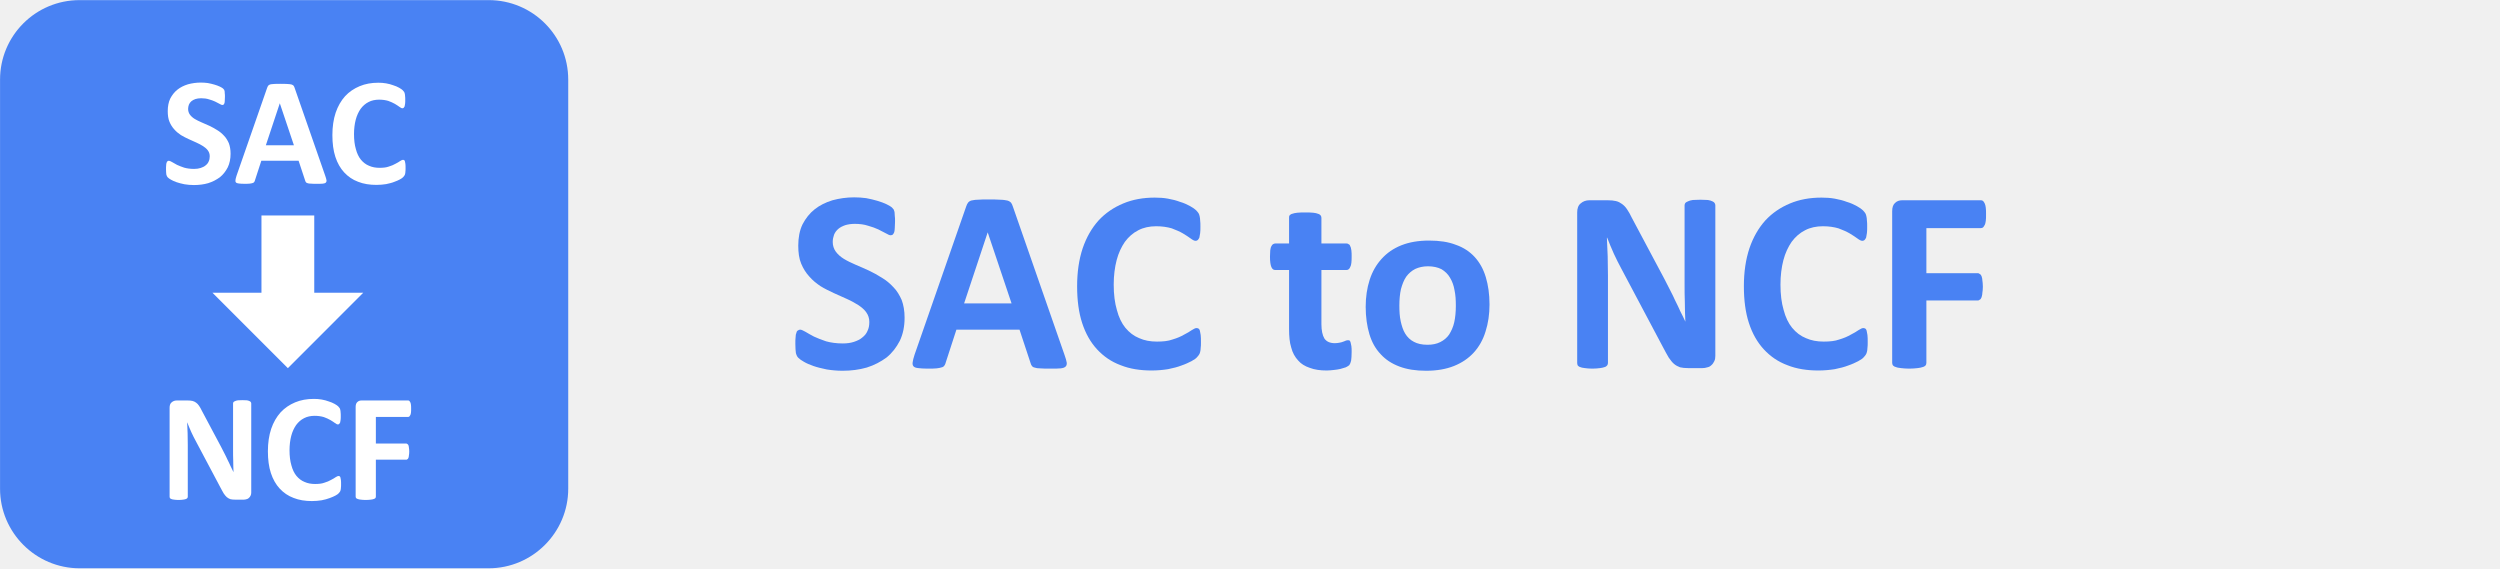
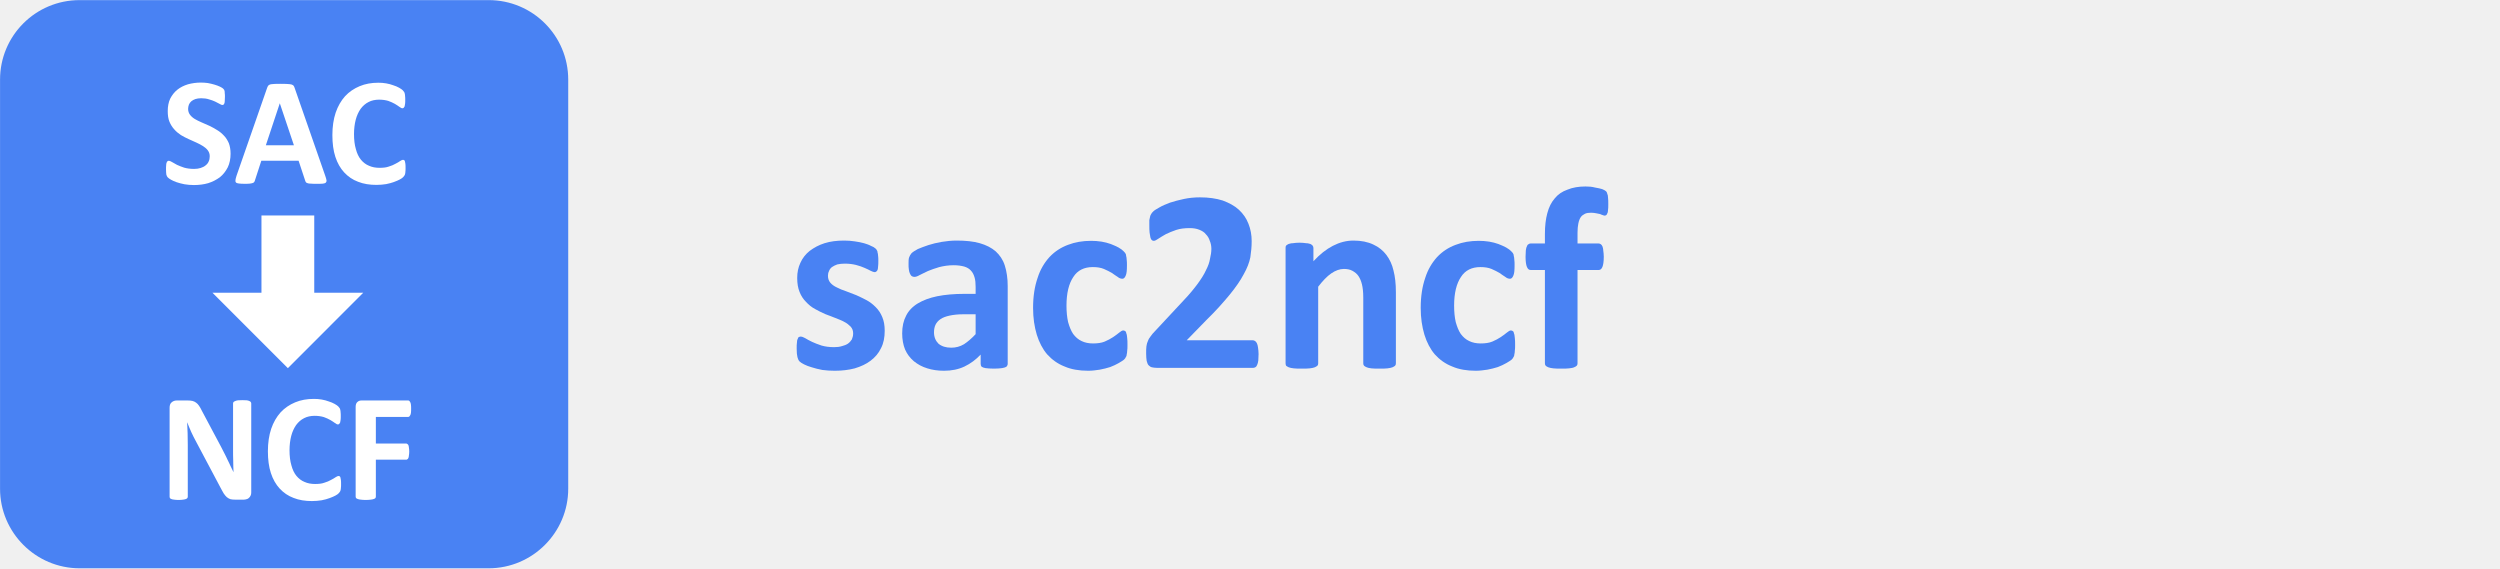
<svg xmlns="http://www.w3.org/2000/svg" width="100%" height="100%" viewBox="0 0 1100 250" version="1.1" xml:space="preserve" style="fill-rule:evenodd;clip-rule:evenodd;stroke-linejoin:round;stroke-miterlimit:2;">
-   <g transform="matrix(1,0,0,1,-532.803,-4523.37)">
-     <g transform="matrix(5.94133,0,0,1.88002,0,0)">
-       <g transform="matrix(0.97445,0,0,0.917935,65.0567,1495.9)">
+   <g transform="matrix(1,0,0,1,-2212.22,-4523.37)">
+     <g transform="matrix(6.59992,0,0,1.88002,0,0)">
+       <g transform="matrix(0.877211,0,0,0.917935,313.025,1495.9)">
        <g transform="matrix(0.169184,0,0,0.452248,0.518085,634.524)">
          <rect x="146.28" y="789.301" width="1123.03" height="320.323" style="fill:none;" />
        </g>
        <g transform="matrix(0.118094,0,0,0.396183,-421.7,-392.025)">
          <g transform="matrix(170.638,0,0,170.638,4291.39,3728.83)">
-             <path d="M0.443,-0.189C0.443,-0.156 0.437,-0.127 0.425,-0.102C0.412,-0.077 0.396,-0.056 0.375,-0.039C0.353,-0.023 0.329,-0.01 0.3,-0.001C0.272,0.007 0.242,0.011 0.209,0.011C0.188,0.011 0.167,0.009 0.149,0.006C0.13,0.002 0.113,-0.002 0.099,-0.007C0.085,-0.012 0.073,-0.017 0.063,-0.023C0.054,-0.028 0.047,-0.033 0.042,-0.038C0.038,-0.042 0.035,-0.048 0.033,-0.056C0.032,-0.064 0.031,-0.075 0.031,-0.09C0.031,-0.1 0.031,-0.109 0.032,-0.116C0.032,-0.123 0.033,-0.128 0.035,-0.132C0.036,-0.137 0.038,-0.14 0.041,-0.141C0.043,-0.143 0.046,-0.144 0.049,-0.144C0.054,-0.144 0.06,-0.141 0.069,-0.136C0.077,-0.131 0.088,-0.125 0.101,-0.118C0.114,-0.112 0.129,-0.106 0.147,-0.1C0.165,-0.095 0.186,-0.092 0.21,-0.092C0.226,-0.092 0.24,-0.094 0.252,-0.098C0.264,-0.102 0.275,-0.107 0.283,-0.114C0.292,-0.121 0.299,-0.129 0.303,-0.139C0.308,-0.149 0.31,-0.16 0.31,-0.173C0.31,-0.187 0.306,-0.199 0.298,-0.21C0.291,-0.22 0.28,-0.229 0.268,-0.237C0.255,-0.245 0.241,-0.253 0.225,-0.26C0.209,-0.267 0.193,-0.274 0.176,-0.282C0.159,-0.29 0.142,-0.298 0.126,-0.308C0.111,-0.318 0.096,-0.33 0.084,-0.344C0.071,-0.358 0.061,-0.374 0.053,-0.393C0.045,-0.412 0.042,-0.435 0.042,-0.461C0.042,-0.491 0.047,-0.518 0.058,-0.541C0.07,-0.564 0.085,-0.583 0.104,-0.598C0.123,-0.613 0.145,-0.624 0.171,-0.632C0.197,-0.639 0.224,-0.643 0.253,-0.643C0.268,-0.643 0.283,-0.642 0.298,-0.64C0.313,-0.637 0.327,-0.634 0.34,-0.63C0.353,-0.626 0.365,-0.622 0.375,-0.617C0.385,-0.612 0.392,-0.608 0.395,-0.605C0.398,-0.602 0.4,-0.599 0.402,-0.597C0.403,-0.594 0.404,-0.591 0.405,-0.588C0.405,-0.584 0.406,-0.579 0.406,-0.573C0.407,-0.568 0.407,-0.561 0.407,-0.552C0.407,-0.543 0.406,-0.535 0.406,-0.528C0.406,-0.522 0.405,-0.516 0.404,-0.512C0.402,-0.508 0.401,-0.505 0.399,-0.503C0.397,-0.501 0.394,-0.5 0.39,-0.5C0.387,-0.5 0.381,-0.502 0.373,-0.507C0.365,-0.511 0.356,-0.516 0.344,-0.522C0.333,-0.527 0.32,-0.532 0.305,-0.536C0.29,-0.541 0.273,-0.543 0.255,-0.543C0.241,-0.543 0.229,-0.541 0.219,-0.538C0.208,-0.534 0.2,-0.53 0.193,-0.524C0.186,-0.518 0.18,-0.51 0.177,-0.502C0.174,-0.493 0.172,-0.485 0.172,-0.475C0.172,-0.461 0.176,-0.449 0.183,-0.439C0.191,-0.428 0.201,-0.419 0.214,-0.411C0.227,-0.403 0.242,-0.396 0.258,-0.389C0.274,-0.382 0.291,-0.375 0.308,-0.367C0.325,-0.359 0.341,-0.35 0.357,-0.34C0.374,-0.33 0.388,-0.318 0.401,-0.304C0.414,-0.291 0.424,-0.274 0.432,-0.256C0.439,-0.237 0.443,-0.215 0.443,-0.189Z" style="fill:rgb(73,130,243);fill-rule:nonzero;" />
+             <path d="M0.368,-0.14C0.368,-0.115 0.364,-0.093 0.354,-0.074C0.345,-0.055 0.332,-0.04 0.315,-0.027C0.298,-0.014 0.278,-0.005 0.255,0.002C0.232,0.008 0.207,0.011 0.18,0.011C0.163,0.011 0.148,0.01 0.133,0.008C0.118,0.005 0.105,0.002 0.093,-0.002C0.082,-0.005 0.072,-0.009 0.064,-0.013C0.056,-0.017 0.05,-0.021 0.047,-0.024C0.043,-0.028 0.041,-0.033 0.039,-0.04C0.037,-0.048 0.036,-0.058 0.036,-0.073C0.036,-0.082 0.036,-0.09 0.037,-0.095C0.037,-0.101 0.038,-0.106 0.04,-0.109C0.041,-0.113 0.042,-0.115 0.044,-0.116C0.046,-0.117 0.049,-0.118 0.052,-0.118C0.055,-0.118 0.061,-0.116 0.068,-0.112C0.075,-0.108 0.083,-0.103 0.094,-0.098C0.104,-0.093 0.116,-0.089 0.13,-0.084C0.144,-0.08 0.16,-0.078 0.177,-0.078C0.188,-0.078 0.198,-0.079 0.207,-0.082C0.215,-0.084 0.223,-0.087 0.229,-0.091C0.236,-0.096 0.24,-0.101 0.244,-0.107C0.247,-0.114 0.249,-0.121 0.249,-0.13C0.249,-0.14 0.246,-0.148 0.24,-0.155C0.233,-0.162 0.226,-0.168 0.216,-0.173C0.206,-0.179 0.194,-0.183 0.182,-0.188C0.169,-0.193 0.156,-0.198 0.143,-0.203C0.13,-0.209 0.117,-0.215 0.105,-0.222C0.092,-0.229 0.081,-0.238 0.071,-0.249C0.061,-0.259 0.053,-0.271 0.047,-0.286C0.041,-0.301 0.038,-0.318 0.038,-0.339C0.038,-0.36 0.042,-0.379 0.05,-0.396C0.058,-0.414 0.07,-0.429 0.085,-0.441C0.101,-0.453 0.119,-0.463 0.141,-0.47C0.163,-0.477 0.188,-0.48 0.215,-0.48C0.229,-0.48 0.242,-0.479 0.255,-0.477C0.268,-0.475 0.28,-0.473 0.29,-0.47C0.3,-0.467 0.309,-0.464 0.316,-0.46C0.324,-0.457 0.329,-0.454 0.332,-0.451C0.335,-0.449 0.337,-0.447 0.338,-0.444C0.34,-0.442 0.341,-0.439 0.341,-0.435C0.342,-0.432 0.343,-0.428 0.343,-0.423C0.344,-0.418 0.344,-0.411 0.344,-0.404C0.344,-0.395 0.344,-0.388 0.343,-0.382C0.343,-0.377 0.342,-0.372 0.341,-0.369C0.339,-0.366 0.338,-0.364 0.336,-0.363C0.334,-0.361 0.332,-0.361 0.329,-0.361C0.326,-0.361 0.322,-0.363 0.315,-0.366C0.309,-0.369 0.302,-0.373 0.292,-0.377C0.283,-0.381 0.272,-0.385 0.26,-0.388C0.248,-0.391 0.234,-0.393 0.218,-0.393C0.207,-0.393 0.198,-0.392 0.189,-0.39C0.181,-0.387 0.175,-0.384 0.169,-0.38C0.164,-0.376 0.16,-0.371 0.158,-0.365C0.155,-0.359 0.154,-0.353 0.154,-0.347C0.154,-0.337 0.157,-0.328 0.163,-0.321C0.169,-0.314 0.177,-0.308 0.188,-0.303C0.198,-0.298 0.209,-0.293 0.222,-0.289C0.235,-0.284 0.248,-0.279 0.261,-0.274C0.274,-0.268 0.287,-0.262 0.3,-0.255C0.313,-0.248 0.324,-0.239 0.334,-0.229C0.345,-0.218 0.353,-0.206 0.359,-0.191C0.365,-0.177 0.368,-0.16 0.368,-0.14Z" style="fill:rgb(73,130,243);fill-rule:nonzero;" />
          </g>
-           <g transform="matrix(170.638,0,0,170.638,4369.96,3728.83)">
-             <path d="M0.586,-0.048C0.59,-0.036 0.593,-0.027 0.594,-0.02C0.595,-0.013 0.593,-0.008 0.59,-0.005C0.586,-0.001 0.58,0.001 0.571,0.002C0.562,0.003 0.549,0.003 0.533,0.003C0.517,0.003 0.504,0.003 0.494,0.002C0.485,0.002 0.478,0.001 0.473,-0.001C0.468,-0.002 0.465,-0.004 0.463,-0.007C0.461,-0.009 0.459,-0.013 0.458,-0.017L0.416,-0.144L0.178,-0.144L0.138,-0.021C0.137,-0.016 0.135,-0.012 0.133,-0.009C0.131,-0.006 0.128,-0.003 0.123,-0.002C0.118,0 0.111,0.001 0.103,0.002C0.094,0.003 0.083,0.003 0.069,0.003C0.054,0.003 0.042,0.002 0.034,0.001C0.025,0 0.019,-0.002 0.016,-0.006C0.013,-0.009 0.012,-0.015 0.013,-0.021C0.014,-0.028 0.016,-0.037 0.02,-0.049L0.215,-0.609C0.217,-0.615 0.219,-0.619 0.222,-0.623C0.224,-0.626 0.228,-0.629 0.234,-0.631C0.24,-0.632 0.248,-0.634 0.258,-0.634C0.268,-0.635 0.281,-0.635 0.298,-0.635C0.317,-0.635 0.332,-0.635 0.344,-0.634C0.355,-0.634 0.364,-0.632 0.37,-0.631C0.377,-0.629 0.381,-0.626 0.384,-0.623C0.387,-0.619 0.389,-0.614 0.391,-0.608L0.586,-0.048ZM0.296,-0.511L0.296,-0.511L0.207,-0.243L0.386,-0.243L0.296,-0.511Z" style="fill:rgb(73,130,243);fill-rule:nonzero;" />
+           <g transform="matrix(170.638,0,0,170.638,4359.46,3728.83)">
+             <path d="M0.433,-0.015C0.433,-0.011 0.431,-0.007 0.428,-0.004C0.424,-0.002 0.419,0 0.412,0.001C0.405,0.002 0.395,0.003 0.381,0.003C0.367,0.003 0.356,0.002 0.349,0.001C0.343,0 0.338,-0.002 0.335,-0.004C0.332,-0.007 0.331,-0.011 0.331,-0.015L0.331,-0.05C0.313,-0.031 0.293,-0.016 0.27,-0.005C0.247,0.006 0.221,0.011 0.193,0.011C0.17,0.011 0.149,0.008 0.13,0.002C0.11,-0.004 0.094,-0.013 0.079,-0.025C0.065,-0.037 0.054,-0.051 0.046,-0.069C0.039,-0.086 0.035,-0.107 0.035,-0.13C0.035,-0.156 0.04,-0.178 0.05,-0.197C0.059,-0.215 0.074,-0.231 0.094,-0.243C0.114,-0.255 0.138,-0.264 0.167,-0.27C0.197,-0.276 0.231,-0.279 0.27,-0.279L0.312,-0.279L0.312,-0.305C0.312,-0.319 0.311,-0.331 0.308,-0.341C0.305,-0.351 0.301,-0.36 0.294,-0.367C0.288,-0.374 0.279,-0.379 0.269,-0.382C0.258,-0.385 0.245,-0.387 0.229,-0.387C0.209,-0.387 0.191,-0.384 0.175,-0.38C0.158,-0.375 0.144,-0.37 0.132,-0.365C0.119,-0.359 0.109,-0.354 0.101,-0.35C0.093,-0.345 0.086,-0.343 0.081,-0.343C0.077,-0.343 0.074,-0.344 0.071,-0.346C0.068,-0.348 0.066,-0.352 0.064,-0.356C0.062,-0.36 0.061,-0.365 0.06,-0.372C0.059,-0.378 0.059,-0.385 0.059,-0.392C0.059,-0.402 0.059,-0.41 0.061,-0.416C0.063,-0.422 0.066,-0.427 0.07,-0.432C0.075,-0.437 0.083,-0.442 0.094,-0.448C0.106,-0.453 0.119,-0.458 0.134,-0.463C0.15,-0.468 0.166,-0.472 0.184,-0.475C0.202,-0.478 0.221,-0.48 0.24,-0.48C0.274,-0.48 0.304,-0.477 0.328,-0.47C0.352,-0.463 0.372,-0.453 0.388,-0.439C0.403,-0.425 0.415,-0.408 0.422,-0.386C0.429,-0.364 0.433,-0.338 0.433,-0.308L0.433,-0.015ZM0.312,-0.202L0.265,-0.202C0.245,-0.202 0.228,-0.2 0.214,-0.197C0.2,-0.194 0.189,-0.19 0.18,-0.184C0.171,-0.178 0.165,-0.171 0.161,-0.163C0.157,-0.155 0.155,-0.145 0.155,-0.134C0.155,-0.116 0.161,-0.102 0.172,-0.091C0.184,-0.081 0.2,-0.076 0.22,-0.076C0.237,-0.076 0.253,-0.08 0.268,-0.089C0.282,-0.098 0.297,-0.111 0.312,-0.127L0.312,-0.202Z" style="fill:rgb(73,130,243);fill-rule:nonzero;" />
          </g>
-           <g transform="matrix(170.638,0,0,170.638,4471.36,3728.83)">
-             <path d="M0.506,-0.096C0.506,-0.088 0.506,-0.081 0.505,-0.075C0.505,-0.069 0.504,-0.064 0.503,-0.06C0.502,-0.056 0.501,-0.053 0.499,-0.05C0.497,-0.047 0.495,-0.044 0.491,-0.04C0.488,-0.036 0.481,-0.031 0.47,-0.025C0.46,-0.02 0.448,-0.014 0.433,-0.009C0.418,-0.003 0.401,0.001 0.382,0.005C0.363,0.008 0.342,0.01 0.32,0.01C0.277,0.01 0.238,0.004 0.203,-0.01C0.168,-0.023 0.139,-0.043 0.114,-0.07C0.09,-0.096 0.071,-0.129 0.058,-0.169C0.045,-0.209 0.039,-0.255 0.039,-0.308C0.039,-0.361 0.046,-0.409 0.06,-0.451C0.074,-0.492 0.094,-0.527 0.12,-0.556C0.146,-0.584 0.177,-0.605 0.213,-0.62C0.249,-0.635 0.288,-0.642 0.332,-0.642C0.349,-0.642 0.366,-0.641 0.382,-0.638C0.399,-0.635 0.414,-0.631 0.427,-0.626C0.441,-0.622 0.454,-0.616 0.465,-0.61C0.476,-0.604 0.484,-0.598 0.488,-0.594C0.492,-0.59 0.495,-0.586 0.497,-0.583C0.499,-0.58 0.5,-0.576 0.501,-0.572C0.502,-0.567 0.503,-0.562 0.503,-0.556C0.504,-0.549 0.504,-0.542 0.504,-0.533C0.504,-0.523 0.504,-0.515 0.503,-0.508C0.502,-0.501 0.501,-0.495 0.5,-0.491C0.498,-0.487 0.496,-0.484 0.494,-0.482C0.491,-0.48 0.489,-0.479 0.486,-0.479C0.481,-0.479 0.475,-0.482 0.467,-0.488C0.46,-0.493 0.45,-0.5 0.438,-0.507C0.426,-0.514 0.412,-0.52 0.396,-0.526C0.379,-0.531 0.36,-0.534 0.337,-0.534C0.312,-0.534 0.289,-0.529 0.27,-0.519C0.25,-0.509 0.233,-0.494 0.219,-0.475C0.206,-0.456 0.195,-0.433 0.188,-0.406C0.181,-0.379 0.177,-0.348 0.177,-0.314C0.177,-0.277 0.181,-0.245 0.189,-0.218C0.196,-0.191 0.207,-0.168 0.221,-0.151C0.236,-0.133 0.253,-0.12 0.273,-0.112C0.293,-0.103 0.315,-0.099 0.34,-0.099C0.363,-0.099 0.383,-0.101 0.399,-0.107C0.416,-0.112 0.43,-0.118 0.442,-0.125C0.454,-0.131 0.464,-0.137 0.471,-0.142C0.479,-0.147 0.485,-0.15 0.489,-0.15C0.493,-0.15 0.495,-0.149 0.497,-0.148C0.499,-0.147 0.501,-0.144 0.502,-0.14C0.503,-0.136 0.504,-0.131 0.505,-0.124C0.506,-0.117 0.506,-0.107 0.506,-0.096Z" style="fill:rgb(73,130,243);fill-rule:nonzero;" />
+           <g transform="matrix(170.638,0,0,170.638,4443.7,3728.83)">
+             <path d="M0.391,-0.086C0.391,-0.077 0.391,-0.07 0.39,-0.065C0.39,-0.059 0.389,-0.054 0.388,-0.05C0.388,-0.046 0.387,-0.043 0.385,-0.041C0.384,-0.038 0.382,-0.035 0.378,-0.031C0.374,-0.028 0.367,-0.023 0.358,-0.018C0.348,-0.012 0.338,-0.008 0.326,-0.003C0.314,0.001 0.301,0.004 0.286,0.007C0.272,0.009 0.258,0.011 0.243,0.011C0.209,0.011 0.179,0.006 0.154,-0.005C0.128,-0.015 0.106,-0.031 0.088,-0.051C0.071,-0.071 0.058,-0.096 0.049,-0.125C0.04,-0.155 0.035,-0.188 0.035,-0.226C0.035,-0.27 0.041,-0.307 0.052,-0.339C0.062,-0.371 0.078,-0.397 0.097,-0.418C0.117,-0.439 0.14,-0.454 0.167,-0.464C0.193,-0.474 0.222,-0.479 0.254,-0.479C0.267,-0.479 0.28,-0.478 0.293,-0.476C0.305,-0.474 0.317,-0.471 0.328,-0.467C0.339,-0.463 0.349,-0.458 0.357,-0.454C0.366,-0.449 0.372,-0.444 0.375,-0.441C0.379,-0.437 0.382,-0.434 0.383,-0.432C0.385,-0.429 0.386,-0.426 0.386,-0.422C0.387,-0.418 0.388,-0.414 0.388,-0.408C0.389,-0.402 0.389,-0.395 0.389,-0.387C0.389,-0.368 0.388,-0.355 0.384,-0.347C0.381,-0.34 0.377,-0.336 0.372,-0.336C0.366,-0.336 0.36,-0.338 0.354,-0.343C0.348,-0.347 0.34,-0.352 0.332,-0.358C0.324,-0.363 0.313,-0.368 0.302,-0.373C0.29,-0.378 0.276,-0.38 0.26,-0.38C0.228,-0.38 0.203,-0.368 0.187,-0.343C0.17,-0.318 0.161,-0.282 0.161,-0.235C0.161,-0.211 0.163,-0.191 0.167,-0.173C0.172,-0.155 0.178,-0.14 0.186,-0.128C0.195,-0.116 0.205,-0.107 0.218,-0.101C0.23,-0.095 0.245,-0.092 0.261,-0.092C0.278,-0.092 0.293,-0.094 0.305,-0.099C0.317,-0.104 0.328,-0.11 0.337,-0.116C0.346,-0.122 0.354,-0.128 0.36,-0.133C0.366,-0.138 0.371,-0.141 0.375,-0.141C0.378,-0.141 0.381,-0.14 0.383,-0.138C0.385,-0.137 0.386,-0.134 0.387,-0.129C0.389,-0.125 0.389,-0.119 0.39,-0.112C0.391,-0.105 0.391,-0.097 0.391,-0.086Z" style="fill:rgb(73,130,243);fill-rule:nonzero;" />
          </g>
-           <g transform="matrix(170.638,0,0,170.638,4600.25,3728.83)">
-             <path d="M0.319,-0.06C0.319,-0.045 0.318,-0.034 0.317,-0.027C0.315,-0.019 0.313,-0.014 0.31,-0.01C0.307,-0.007 0.302,-0.005 0.297,-0.002C0.291,0 0.284,0.002 0.277,0.004C0.269,0.006 0.261,0.007 0.252,0.008C0.243,0.009 0.234,0.01 0.225,0.01C0.2,0.01 0.179,0.007 0.161,0C0.143,-0.006 0.128,-0.015 0.117,-0.028C0.105,-0.041 0.096,-0.057 0.091,-0.077C0.085,-0.096 0.083,-0.119 0.083,-0.146L0.083,-0.369L0.03,-0.369C0.024,-0.369 0.019,-0.373 0.016,-0.381C0.013,-0.388 0.011,-0.401 0.011,-0.419C0.011,-0.428 0.012,-0.436 0.012,-0.443C0.013,-0.449 0.014,-0.455 0.016,-0.458C0.018,-0.462 0.02,-0.465 0.022,-0.466C0.025,-0.468 0.028,-0.469 0.031,-0.469L0.083,-0.469L0.083,-0.566C0.083,-0.569 0.083,-0.572 0.085,-0.575C0.087,-0.577 0.09,-0.58 0.095,-0.581C0.1,-0.583 0.106,-0.584 0.114,-0.585C0.122,-0.586 0.132,-0.586 0.144,-0.586C0.156,-0.586 0.166,-0.586 0.174,-0.585C0.182,-0.584 0.188,-0.583 0.192,-0.581C0.197,-0.58 0.2,-0.577 0.202,-0.575C0.204,-0.572 0.205,-0.569 0.205,-0.566L0.205,-0.469L0.3,-0.469C0.303,-0.469 0.306,-0.468 0.308,-0.466C0.311,-0.465 0.313,-0.462 0.314,-0.458C0.316,-0.455 0.317,-0.449 0.318,-0.443C0.319,-0.436 0.319,-0.428 0.319,-0.419C0.319,-0.401 0.318,-0.388 0.314,-0.381C0.311,-0.373 0.306,-0.369 0.3,-0.369L0.205,-0.369L0.205,-0.165C0.205,-0.141 0.209,-0.123 0.216,-0.111C0.224,-0.099 0.237,-0.093 0.256,-0.093C0.263,-0.093 0.269,-0.094 0.274,-0.095C0.279,-0.096 0.284,-0.097 0.288,-0.099C0.292,-0.1 0.295,-0.102 0.298,-0.103C0.301,-0.104 0.303,-0.104 0.306,-0.104C0.308,-0.104 0.309,-0.104 0.311,-0.103C0.313,-0.102 0.314,-0.099 0.315,-0.096C0.316,-0.093 0.317,-0.088 0.318,-0.082C0.319,-0.076 0.319,-0.069 0.319,-0.06Z" style="fill:rgb(73,130,243);fill-rule:nonzero;" />
+           <g transform="matrix(170.638,0,0,170.638,4515.1,3728.83)">
+             <path d="M0.467,-0.052C0.467,-0.043 0.466,-0.035 0.466,-0.028C0.465,-0.021 0.464,-0.016 0.462,-0.012C0.46,-0.007 0.458,-0.004 0.456,-0.003C0.453,-0.001 0.45,-0 0.447,-0L0.083,-0C0.076,-0 0.07,-0.001 0.065,-0.002C0.06,-0.003 0.056,-0.006 0.052,-0.01C0.049,-0.013 0.047,-0.019 0.045,-0.026C0.044,-0.033 0.043,-0.042 0.043,-0.054C0.043,-0.064 0.043,-0.074 0.044,-0.081C0.045,-0.089 0.047,-0.096 0.05,-0.102C0.052,-0.108 0.056,-0.114 0.06,-0.119C0.064,-0.125 0.069,-0.131 0.076,-0.138L0.185,-0.255C0.207,-0.278 0.224,-0.299 0.238,-0.318C0.251,-0.336 0.262,-0.353 0.269,-0.369C0.277,-0.384 0.282,-0.399 0.284,-0.412C0.287,-0.425 0.289,-0.437 0.289,-0.449C0.289,-0.459 0.287,-0.47 0.283,-0.479C0.28,-0.489 0.275,-0.497 0.268,-0.504C0.262,-0.512 0.253,-0.517 0.243,-0.521C0.233,-0.525 0.221,-0.527 0.208,-0.527C0.188,-0.527 0.171,-0.525 0.156,-0.52C0.142,-0.515 0.129,-0.51 0.117,-0.504C0.106,-0.498 0.097,-0.492 0.089,-0.487C0.082,-0.482 0.076,-0.479 0.072,-0.479C0.069,-0.479 0.066,-0.48 0.064,-0.482C0.062,-0.484 0.06,-0.488 0.059,-0.492C0.058,-0.497 0.057,-0.503 0.056,-0.51C0.055,-0.518 0.055,-0.528 0.055,-0.539C0.055,-0.546 0.055,-0.552 0.055,-0.557C0.056,-0.562 0.057,-0.567 0.058,-0.571C0.059,-0.574 0.06,-0.578 0.062,-0.58C0.063,-0.583 0.066,-0.586 0.07,-0.59C0.074,-0.594 0.082,-0.599 0.093,-0.605C0.103,-0.611 0.117,-0.617 0.133,-0.623C0.149,-0.628 0.166,-0.633 0.186,-0.637C0.205,-0.641 0.225,-0.643 0.246,-0.643C0.278,-0.643 0.307,-0.639 0.332,-0.631C0.356,-0.622 0.377,-0.611 0.393,-0.596C0.409,-0.581 0.421,-0.564 0.429,-0.543C0.437,-0.523 0.441,-0.501 0.441,-0.478C0.441,-0.457 0.439,-0.437 0.436,-0.417C0.432,-0.397 0.424,-0.376 0.411,-0.353C0.399,-0.33 0.381,-0.304 0.359,-0.277C0.336,-0.249 0.307,-0.216 0.27,-0.18L0.196,-0.104L0.445,-0.104C0.448,-0.104 0.451,-0.103 0.454,-0.101C0.457,-0.099 0.459,-0.096 0.461,-0.092C0.463,-0.088 0.464,-0.083 0.465,-0.076C0.466,-0.069 0.467,-0.061 0.467,-0.052Z" style="fill:rgb(73,130,243);fill-rule:nonzero;" />
          </g>
-           <g transform="matrix(170.638,0,0,170.638,4657.75,3728.83)">
-             <path d="M0.502,-0.239C0.502,-0.202 0.497,-0.168 0.487,-0.137C0.478,-0.107 0.463,-0.08 0.443,-0.058C0.423,-0.036 0.398,-0.019 0.368,-0.007C0.338,0.005 0.303,0.011 0.263,0.011C0.224,0.011 0.191,0.006 0.162,-0.005C0.133,-0.016 0.11,-0.031 0.091,-0.052C0.072,-0.072 0.058,-0.097 0.049,-0.127C0.04,-0.157 0.035,-0.192 0.035,-0.23C0.035,-0.267 0.04,-0.301 0.05,-0.332C0.06,-0.363 0.075,-0.389 0.095,-0.411C0.115,-0.433 0.139,-0.45 0.169,-0.462C0.199,-0.474 0.234,-0.48 0.274,-0.48C0.313,-0.48 0.347,-0.475 0.375,-0.464C0.404,-0.454 0.428,-0.438 0.447,-0.417C0.465,-0.397 0.479,-0.372 0.488,-0.342C0.497,-0.312 0.502,-0.278 0.502,-0.239ZM0.375,-0.234C0.375,-0.255 0.374,-0.275 0.37,-0.293C0.367,-0.311 0.361,-0.327 0.353,-0.34C0.345,-0.354 0.334,-0.364 0.321,-0.372C0.307,-0.379 0.29,-0.383 0.27,-0.383C0.251,-0.383 0.235,-0.379 0.222,-0.373C0.208,-0.366 0.197,-0.356 0.188,-0.344C0.179,-0.331 0.173,-0.315 0.168,-0.297C0.164,-0.279 0.162,-0.258 0.162,-0.235C0.162,-0.214 0.163,-0.194 0.167,-0.176C0.171,-0.158 0.176,-0.142 0.184,-0.129C0.192,-0.116 0.203,-0.105 0.217,-0.098C0.23,-0.091 0.247,-0.087 0.268,-0.087C0.286,-0.087 0.302,-0.09 0.316,-0.097C0.33,-0.104 0.341,-0.113 0.35,-0.126C0.358,-0.139 0.365,-0.154 0.369,-0.172C0.373,-0.19 0.375,-0.211 0.375,-0.234Z" style="fill:rgb(73,130,243);fill-rule:nonzero;" />
+           <g transform="matrix(170.638,0,0,170.638,4601.59,3728.83)">
+             <path d="M0.478,-0.017C0.478,-0.013 0.477,-0.01 0.475,-0.008C0.473,-0.006 0.469,-0.004 0.465,-0.002C0.46,-0 0.454,0.001 0.446,0.002C0.438,0.003 0.428,0.003 0.417,0.003C0.404,0.003 0.394,0.003 0.386,0.002C0.378,0.001 0.372,-0 0.368,-0.002C0.363,-0.004 0.36,-0.006 0.358,-0.008C0.356,-0.01 0.355,-0.013 0.355,-0.017L0.355,-0.265C0.355,-0.286 0.353,-0.303 0.35,-0.315C0.347,-0.327 0.343,-0.337 0.337,-0.346C0.331,-0.355 0.323,-0.361 0.314,-0.366C0.305,-0.371 0.294,-0.373 0.282,-0.373C0.266,-0.373 0.25,-0.367 0.234,-0.356C0.218,-0.345 0.202,-0.328 0.185,-0.306L0.185,-0.017C0.185,-0.013 0.184,-0.01 0.182,-0.008C0.18,-0.006 0.176,-0.004 0.172,-0.002C0.167,-0 0.161,0.001 0.153,0.002C0.145,0.003 0.135,0.003 0.123,0.003C0.111,0.003 0.101,0.003 0.093,0.002C0.085,0.001 0.079,-0 0.074,-0.002C0.07,-0.004 0.066,-0.006 0.064,-0.008C0.063,-0.01 0.062,-0.013 0.062,-0.017L0.062,-0.452C0.062,-0.455 0.062,-0.458 0.064,-0.461C0.066,-0.463 0.069,-0.465 0.073,-0.467C0.077,-0.468 0.082,-0.47 0.089,-0.47C0.096,-0.471 0.104,-0.472 0.114,-0.472C0.125,-0.472 0.133,-0.471 0.14,-0.47C0.147,-0.47 0.152,-0.468 0.156,-0.467C0.16,-0.465 0.162,-0.463 0.164,-0.461C0.166,-0.458 0.167,-0.455 0.167,-0.452L0.167,-0.402C0.191,-0.428 0.215,-0.447 0.24,-0.46C0.265,-0.473 0.291,-0.48 0.318,-0.48C0.347,-0.48 0.372,-0.475 0.393,-0.465C0.413,-0.456 0.43,-0.442 0.442,-0.426C0.455,-0.409 0.464,-0.389 0.469,-0.367C0.475,-0.344 0.478,-0.317 0.478,-0.286L0.478,-0.017Z" style="fill:rgb(73,130,243);fill-rule:nonzero;" />
          </g>
-           <g transform="matrix(170.638,0,0,170.638,4788.06,3728.83)">
-             <path d="M0.59,-0.045C0.59,-0.037 0.589,-0.031 0.586,-0.025C0.583,-0.019 0.58,-0.014 0.575,-0.01C0.571,-0.006 0.566,-0.003 0.56,-0.002C0.554,0 0.548,0.001 0.542,0.001L0.487,0.001C0.475,0.001 0.466,-0 0.457,-0.002C0.449,-0.005 0.441,-0.009 0.434,-0.015C0.427,-0.021 0.421,-0.029 0.414,-0.039C0.408,-0.05 0.4,-0.063 0.392,-0.079L0.235,-0.375C0.226,-0.392 0.216,-0.411 0.207,-0.431C0.198,-0.452 0.189,-0.472 0.182,-0.491L0.181,-0.491C0.182,-0.467 0.183,-0.444 0.184,-0.421C0.184,-0.397 0.185,-0.373 0.185,-0.349L0.185,-0.018C0.185,-0.015 0.184,-0.012 0.182,-0.009C0.18,-0.007 0.177,-0.004 0.173,-0.003C0.168,-0.001 0.162,0 0.155,0.001C0.147,0.002 0.138,0.003 0.126,0.003C0.115,0.003 0.105,0.002 0.098,0.001C0.09,0 0.084,-0.001 0.08,-0.003C0.076,-0.004 0.073,-0.007 0.071,-0.009C0.07,-0.012 0.069,-0.015 0.069,-0.018L0.069,-0.586C0.069,-0.601 0.073,-0.613 0.082,-0.62C0.091,-0.628 0.102,-0.632 0.115,-0.632L0.184,-0.632C0.196,-0.632 0.207,-0.631 0.215,-0.629C0.224,-0.627 0.231,-0.623 0.238,-0.618C0.245,-0.613 0.251,-0.607 0.257,-0.598C0.263,-0.589 0.269,-0.579 0.275,-0.566L0.398,-0.335C0.405,-0.321 0.412,-0.307 0.419,-0.294C0.426,-0.28 0.433,-0.267 0.439,-0.253C0.446,-0.24 0.452,-0.226 0.458,-0.213C0.465,-0.2 0.471,-0.187 0.477,-0.174L0.477,-0.174C0.476,-0.197 0.475,-0.221 0.475,-0.246C0.474,-0.27 0.474,-0.294 0.474,-0.316L0.474,-0.613C0.474,-0.616 0.475,-0.619 0.477,-0.622C0.479,-0.624 0.482,-0.626 0.487,-0.628C0.491,-0.63 0.497,-0.632 0.505,-0.633C0.512,-0.633 0.522,-0.634 0.534,-0.634C0.545,-0.634 0.554,-0.633 0.562,-0.633C0.569,-0.632 0.575,-0.63 0.579,-0.628C0.583,-0.626 0.586,-0.624 0.587,-0.622C0.589,-0.619 0.59,-0.616 0.59,-0.613L0.59,-0.045Z" style="fill:rgb(73,130,243);fill-rule:nonzero;" />
+           <g transform="matrix(170.638,0,0,170.638,4693.16,3728.83)">
+             <path d="M0.391,-0.086C0.391,-0.077 0.391,-0.07 0.39,-0.065C0.39,-0.059 0.389,-0.054 0.388,-0.05C0.388,-0.046 0.387,-0.043 0.385,-0.041C0.384,-0.038 0.382,-0.035 0.378,-0.031C0.374,-0.028 0.367,-0.023 0.358,-0.018C0.348,-0.012 0.338,-0.008 0.326,-0.003C0.314,0.001 0.301,0.004 0.286,0.007C0.272,0.009 0.258,0.011 0.243,0.011C0.209,0.011 0.179,0.006 0.154,-0.005C0.128,-0.015 0.106,-0.031 0.088,-0.051C0.071,-0.071 0.058,-0.096 0.049,-0.125C0.04,-0.155 0.035,-0.188 0.035,-0.226C0.035,-0.27 0.041,-0.307 0.052,-0.339C0.062,-0.371 0.078,-0.397 0.097,-0.418C0.117,-0.439 0.14,-0.454 0.167,-0.464C0.193,-0.474 0.222,-0.479 0.254,-0.479C0.267,-0.479 0.28,-0.478 0.293,-0.476C0.305,-0.474 0.317,-0.471 0.328,-0.467C0.339,-0.463 0.349,-0.458 0.357,-0.454C0.366,-0.449 0.372,-0.444 0.375,-0.441C0.379,-0.437 0.382,-0.434 0.383,-0.432C0.385,-0.429 0.386,-0.426 0.386,-0.422C0.387,-0.418 0.388,-0.414 0.388,-0.408C0.389,-0.402 0.389,-0.395 0.389,-0.387C0.389,-0.368 0.388,-0.355 0.384,-0.347C0.381,-0.34 0.377,-0.336 0.372,-0.336C0.366,-0.336 0.36,-0.338 0.354,-0.343C0.348,-0.347 0.34,-0.352 0.332,-0.358C0.324,-0.363 0.313,-0.368 0.302,-0.373C0.29,-0.378 0.276,-0.38 0.26,-0.38C0.228,-0.38 0.203,-0.368 0.187,-0.343C0.17,-0.318 0.161,-0.282 0.161,-0.235C0.161,-0.211 0.163,-0.191 0.167,-0.173C0.172,-0.155 0.178,-0.14 0.186,-0.128C0.195,-0.116 0.205,-0.107 0.218,-0.101C0.23,-0.095 0.245,-0.092 0.261,-0.092C0.278,-0.092 0.293,-0.094 0.305,-0.099C0.317,-0.104 0.328,-0.11 0.337,-0.116C0.346,-0.122 0.354,-0.128 0.36,-0.133C0.366,-0.138 0.371,-0.141 0.375,-0.141C0.378,-0.141 0.381,-0.14 0.383,-0.138C0.385,-0.137 0.386,-0.134 0.387,-0.129C0.389,-0.125 0.389,-0.119 0.39,-0.112C0.391,-0.105 0.391,-0.097 0.391,-0.086Z" style="fill:rgb(73,130,243);fill-rule:nonzero;" />
          </g>
-           <g transform="matrix(170.638,0,0,170.638,4900.45,3728.83)">
-             <path d="M0.506,-0.096C0.506,-0.088 0.506,-0.081 0.505,-0.075C0.505,-0.069 0.504,-0.064 0.503,-0.06C0.502,-0.056 0.501,-0.053 0.499,-0.05C0.497,-0.047 0.495,-0.044 0.491,-0.04C0.488,-0.036 0.481,-0.031 0.47,-0.025C0.46,-0.02 0.448,-0.014 0.433,-0.009C0.418,-0.003 0.401,0.001 0.382,0.005C0.363,0.008 0.342,0.01 0.32,0.01C0.277,0.01 0.238,0.004 0.203,-0.01C0.168,-0.023 0.139,-0.043 0.114,-0.07C0.09,-0.096 0.071,-0.129 0.058,-0.169C0.045,-0.209 0.039,-0.255 0.039,-0.308C0.039,-0.361 0.046,-0.409 0.06,-0.451C0.074,-0.492 0.094,-0.527 0.12,-0.556C0.146,-0.584 0.177,-0.605 0.213,-0.62C0.249,-0.635 0.288,-0.642 0.332,-0.642C0.349,-0.642 0.366,-0.641 0.382,-0.638C0.399,-0.635 0.414,-0.631 0.427,-0.626C0.441,-0.622 0.454,-0.616 0.465,-0.61C0.476,-0.604 0.484,-0.598 0.488,-0.594C0.492,-0.59 0.495,-0.586 0.497,-0.583C0.499,-0.58 0.5,-0.576 0.501,-0.572C0.502,-0.567 0.503,-0.562 0.503,-0.556C0.504,-0.549 0.504,-0.542 0.504,-0.533C0.504,-0.523 0.504,-0.515 0.503,-0.508C0.502,-0.501 0.501,-0.495 0.5,-0.491C0.498,-0.487 0.496,-0.484 0.494,-0.482C0.491,-0.48 0.489,-0.479 0.486,-0.479C0.481,-0.479 0.475,-0.482 0.467,-0.488C0.46,-0.493 0.45,-0.5 0.438,-0.507C0.426,-0.514 0.412,-0.52 0.396,-0.526C0.379,-0.531 0.36,-0.534 0.337,-0.534C0.312,-0.534 0.289,-0.529 0.27,-0.519C0.25,-0.509 0.233,-0.494 0.219,-0.475C0.206,-0.456 0.195,-0.433 0.188,-0.406C0.181,-0.379 0.177,-0.348 0.177,-0.314C0.177,-0.277 0.181,-0.245 0.189,-0.218C0.196,-0.191 0.207,-0.168 0.221,-0.151C0.236,-0.133 0.253,-0.12 0.273,-0.112C0.293,-0.103 0.315,-0.099 0.34,-0.099C0.363,-0.099 0.383,-0.101 0.399,-0.107C0.416,-0.112 0.43,-0.118 0.442,-0.125C0.454,-0.131 0.464,-0.137 0.471,-0.142C0.479,-0.147 0.485,-0.15 0.489,-0.15C0.493,-0.15 0.495,-0.149 0.497,-0.148C0.499,-0.147 0.501,-0.144 0.502,-0.14C0.503,-0.136 0.504,-0.131 0.505,-0.124C0.506,-0.117 0.506,-0.107 0.506,-0.096Z" style="fill:rgb(73,130,243);fill-rule:nonzero;" />
-           </g>
-           <g transform="matrix(170.638,0,0,170.638,4990.77,3728.83)">
-             <path d="M0.423,-0.579C0.423,-0.569 0.423,-0.561 0.422,-0.554C0.421,-0.548 0.42,-0.542 0.418,-0.539C0.416,-0.535 0.414,-0.532 0.412,-0.53C0.41,-0.528 0.407,-0.527 0.404,-0.527L0.198,-0.527L0.198,-0.357L0.392,-0.357C0.395,-0.357 0.397,-0.356 0.399,-0.354C0.402,-0.353 0.404,-0.35 0.406,-0.346C0.407,-0.342 0.409,-0.337 0.409,-0.331C0.41,-0.324 0.411,-0.316 0.411,-0.306C0.411,-0.296 0.41,-0.288 0.409,-0.282C0.409,-0.275 0.407,-0.27 0.406,-0.266C0.404,-0.261 0.402,-0.258 0.399,-0.257C0.397,-0.255 0.395,-0.254 0.392,-0.254L0.198,-0.254L0.198,-0.019C0.198,-0.015 0.197,-0.012 0.195,-0.009C0.193,-0.007 0.189,-0.004 0.184,-0.003C0.179,-0.001 0.173,0 0.165,0.001C0.156,0.002 0.146,0.003 0.133,0.003C0.121,0.003 0.111,0.002 0.102,0.001C0.094,0 0.087,-0.001 0.083,-0.003C0.078,-0.004 0.074,-0.007 0.072,-0.009C0.07,-0.012 0.069,-0.015 0.069,-0.019L0.069,-0.591C0.069,-0.606 0.073,-0.616 0.08,-0.622C0.087,-0.629 0.096,-0.632 0.107,-0.632L0.404,-0.632C0.407,-0.632 0.41,-0.631 0.412,-0.629C0.414,-0.627 0.416,-0.624 0.418,-0.62C0.42,-0.616 0.421,-0.611 0.422,-0.604C0.423,-0.597 0.423,-0.589 0.423,-0.579Z" style="fill:rgb(73,130,243);fill-rule:nonzero;" />
+           <g transform="matrix(170.638,0,0,170.638,4764.56,3728.83)">
+             <path d="M0.324,-0.618C0.324,-0.609 0.324,-0.601 0.323,-0.595C0.323,-0.59 0.322,-0.585 0.32,-0.582C0.319,-0.579 0.318,-0.577 0.316,-0.576C0.314,-0.575 0.313,-0.574 0.311,-0.574C0.308,-0.574 0.306,-0.575 0.303,-0.576C0.3,-0.577 0.297,-0.578 0.293,-0.58C0.289,-0.581 0.284,-0.582 0.278,-0.583C0.273,-0.584 0.266,-0.585 0.259,-0.585C0.25,-0.585 0.242,-0.584 0.236,-0.581C0.23,-0.578 0.224,-0.574 0.22,-0.568C0.216,-0.562 0.213,-0.554 0.211,-0.544C0.209,-0.535 0.208,-0.523 0.208,-0.509L0.208,-0.469L0.288,-0.469C0.291,-0.469 0.293,-0.468 0.296,-0.466C0.298,-0.465 0.3,-0.462 0.302,-0.458C0.303,-0.455 0.305,-0.449 0.305,-0.443C0.306,-0.436 0.307,-0.428 0.307,-0.419C0.307,-0.401 0.305,-0.388 0.302,-0.381C0.299,-0.373 0.294,-0.369 0.288,-0.369L0.208,-0.369L0.208,-0.017C0.208,-0.013 0.207,-0.01 0.205,-0.008C0.203,-0.006 0.2,-0.004 0.195,-0.002C0.191,-0 0.184,0.001 0.176,0.002C0.168,0.003 0.158,0.003 0.146,0.003C0.135,0.003 0.125,0.003 0.117,0.002C0.109,0.001 0.103,-0 0.098,-0.002C0.093,-0.004 0.09,-0.006 0.088,-0.008C0.086,-0.01 0.085,-0.013 0.085,-0.017L0.085,-0.369L0.031,-0.369C0.025,-0.369 0.02,-0.373 0.017,-0.381C0.014,-0.388 0.012,-0.401 0.012,-0.419C0.012,-0.428 0.013,-0.436 0.013,-0.443C0.014,-0.449 0.015,-0.455 0.017,-0.458C0.018,-0.462 0.02,-0.465 0.023,-0.466C0.025,-0.468 0.028,-0.469 0.031,-0.469L0.085,-0.469L0.085,-0.505C0.085,-0.535 0.088,-0.561 0.094,-0.583C0.1,-0.606 0.109,-0.624 0.122,-0.639C0.134,-0.654 0.15,-0.665 0.17,-0.672C0.189,-0.68 0.212,-0.684 0.238,-0.684C0.251,-0.684 0.263,-0.683 0.274,-0.68C0.286,-0.678 0.295,-0.676 0.301,-0.674C0.308,-0.671 0.312,-0.669 0.314,-0.667C0.317,-0.665 0.319,-0.662 0.32,-0.657C0.322,-0.653 0.323,-0.648 0.323,-0.642C0.324,-0.635 0.324,-0.628 0.324,-0.618Z" style="fill:rgb(73,130,243);fill-rule:nonzero;" />
          </g>
        </g>
        <g transform="matrix(0.962784,0,0,1.03414,-217.435,181.718)">
          <g transform="matrix(1.82233e-17,0.929531,-0.75089,1.43607e-16,3083.61,-47210.2)">
            <path d="M51782.4,3719.52C51782.4,3714.91 51772.9,3711.16 51761.3,3711.16L51652.8,3711.16C51641.1,3711.16 51631.7,3714.91 51631.7,3719.52L51631.7,3762.53C51631.7,3767.14 51641.1,3770.89 51652.8,3770.89L51761.3,3770.89C51772.9,3770.89 51782.4,3767.14 51782.4,3762.53L51782.4,3719.52Z" style="fill:rgb(73,130,243);" />
          </g>
          <g transform="matrix(0.258086,0,0,0.806088,-13127.2,-2158.44)">
            <g transform="matrix(47.9238,0,0,47.9238,51889.7,3705.15)">
              <path d="M0.443,-0.189C0.443,-0.156 0.437,-0.127 0.425,-0.102C0.412,-0.077 0.396,-0.056 0.375,-0.039C0.353,-0.023 0.329,-0.01 0.3,-0.001C0.272,0.007 0.242,0.011 0.209,0.011C0.188,0.011 0.167,0.009 0.149,0.006C0.13,0.002 0.113,-0.002 0.099,-0.007C0.085,-0.012 0.073,-0.017 0.063,-0.023C0.054,-0.028 0.047,-0.033 0.042,-0.038C0.038,-0.042 0.035,-0.048 0.033,-0.056C0.032,-0.064 0.031,-0.075 0.031,-0.09C0.031,-0.1 0.031,-0.109 0.032,-0.116C0.032,-0.123 0.033,-0.128 0.035,-0.132C0.036,-0.137 0.038,-0.14 0.041,-0.141C0.043,-0.143 0.046,-0.144 0.049,-0.144C0.054,-0.144 0.06,-0.141 0.069,-0.136C0.077,-0.131 0.088,-0.125 0.101,-0.118C0.114,-0.112 0.129,-0.106 0.147,-0.1C0.165,-0.095 0.186,-0.092 0.21,-0.092C0.226,-0.092 0.24,-0.094 0.252,-0.098C0.264,-0.102 0.275,-0.107 0.283,-0.114C0.292,-0.121 0.299,-0.129 0.303,-0.139C0.308,-0.149 0.31,-0.16 0.31,-0.173C0.31,-0.187 0.306,-0.199 0.298,-0.21C0.291,-0.22 0.28,-0.229 0.268,-0.237C0.255,-0.245 0.241,-0.253 0.225,-0.26C0.209,-0.267 0.193,-0.274 0.176,-0.282C0.159,-0.29 0.142,-0.298 0.126,-0.308C0.111,-0.318 0.096,-0.33 0.084,-0.344C0.071,-0.358 0.061,-0.374 0.053,-0.393C0.045,-0.412 0.042,-0.435 0.042,-0.461C0.042,-0.491 0.047,-0.518 0.058,-0.541C0.07,-0.564 0.085,-0.583 0.104,-0.598C0.123,-0.613 0.145,-0.624 0.171,-0.632C0.197,-0.639 0.224,-0.643 0.253,-0.643C0.268,-0.643 0.283,-0.642 0.298,-0.64C0.313,-0.637 0.327,-0.634 0.34,-0.63C0.353,-0.626 0.365,-0.622 0.375,-0.617C0.385,-0.612 0.392,-0.608 0.395,-0.605C0.398,-0.602 0.4,-0.599 0.402,-0.597C0.403,-0.594 0.404,-0.591 0.405,-0.588C0.405,-0.584 0.406,-0.579 0.406,-0.573C0.407,-0.568 0.407,-0.561 0.407,-0.552C0.407,-0.543 0.406,-0.535 0.406,-0.528C0.406,-0.522 0.405,-0.516 0.404,-0.512C0.402,-0.508 0.401,-0.505 0.399,-0.503C0.397,-0.501 0.394,-0.5 0.39,-0.5C0.387,-0.5 0.381,-0.502 0.373,-0.507C0.365,-0.511 0.356,-0.516 0.344,-0.522C0.333,-0.527 0.32,-0.532 0.305,-0.536C0.29,-0.541 0.273,-0.543 0.255,-0.543C0.241,-0.543 0.229,-0.541 0.219,-0.538C0.208,-0.534 0.2,-0.53 0.193,-0.524C0.186,-0.518 0.18,-0.51 0.177,-0.502C0.174,-0.493 0.172,-0.485 0.172,-0.475C0.172,-0.461 0.176,-0.449 0.183,-0.439C0.191,-0.428 0.201,-0.419 0.214,-0.411C0.227,-0.403 0.242,-0.396 0.258,-0.389C0.274,-0.382 0.291,-0.375 0.308,-0.367C0.325,-0.359 0.341,-0.35 0.357,-0.34C0.374,-0.33 0.388,-0.318 0.401,-0.304C0.414,-0.291 0.424,-0.274 0.432,-0.256C0.439,-0.237 0.443,-0.215 0.443,-0.189Z" style="fill:white;fill-rule:nonzero;" />
            </g>
            <g transform="matrix(47.9238,0,0,47.9238,51911.8,3705.15)">
              <path d="M0.586,-0.048C0.59,-0.036 0.593,-0.027 0.594,-0.02C0.595,-0.013 0.593,-0.008 0.59,-0.005C0.586,-0.001 0.58,0.001 0.571,0.002C0.562,0.003 0.549,0.003 0.533,0.003C0.517,0.003 0.504,0.003 0.494,0.002C0.485,0.002 0.478,0.001 0.473,-0.001C0.468,-0.002 0.465,-0.004 0.463,-0.007C0.461,-0.009 0.459,-0.013 0.458,-0.017L0.416,-0.144L0.178,-0.144L0.138,-0.021C0.137,-0.016 0.135,-0.012 0.133,-0.009C0.131,-0.006 0.128,-0.003 0.123,-0.002C0.118,0 0.111,0.001 0.103,0.002C0.094,0.003 0.083,0.003 0.069,0.003C0.054,0.003 0.042,0.002 0.034,0.001C0.025,0 0.019,-0.002 0.016,-0.006C0.013,-0.009 0.012,-0.015 0.013,-0.021C0.014,-0.028 0.016,-0.037 0.02,-0.049L0.215,-0.609C0.217,-0.615 0.219,-0.619 0.222,-0.623C0.224,-0.626 0.228,-0.629 0.234,-0.631C0.24,-0.632 0.248,-0.634 0.258,-0.634C0.268,-0.635 0.281,-0.635 0.298,-0.635C0.317,-0.635 0.332,-0.635 0.344,-0.634C0.355,-0.634 0.364,-0.632 0.37,-0.631C0.377,-0.629 0.381,-0.626 0.384,-0.623C0.387,-0.619 0.389,-0.614 0.391,-0.608L0.586,-0.048ZM0.296,-0.511L0.296,-0.511L0.207,-0.243L0.386,-0.243L0.296,-0.511Z" style="fill:white;fill-rule:nonzero;" />
            </g>
            <g transform="matrix(47.9238,0,0,47.9238,51940.2,3705.15)">
              <path d="M0.506,-0.096C0.506,-0.088 0.506,-0.081 0.505,-0.075C0.505,-0.069 0.504,-0.064 0.503,-0.06C0.502,-0.056 0.501,-0.053 0.499,-0.05C0.497,-0.047 0.495,-0.044 0.491,-0.04C0.488,-0.036 0.481,-0.031 0.47,-0.025C0.46,-0.02 0.448,-0.014 0.433,-0.009C0.418,-0.003 0.401,0.001 0.382,0.005C0.363,0.008 0.342,0.01 0.32,0.01C0.277,0.01 0.238,0.004 0.203,-0.01C0.168,-0.023 0.139,-0.043 0.114,-0.07C0.09,-0.096 0.071,-0.129 0.058,-0.169C0.045,-0.209 0.039,-0.255 0.039,-0.308C0.039,-0.361 0.046,-0.409 0.06,-0.451C0.074,-0.492 0.094,-0.527 0.12,-0.556C0.146,-0.584 0.177,-0.605 0.213,-0.62C0.249,-0.635 0.288,-0.642 0.332,-0.642C0.349,-0.642 0.366,-0.641 0.382,-0.638C0.399,-0.635 0.414,-0.631 0.427,-0.626C0.441,-0.622 0.454,-0.616 0.465,-0.61C0.476,-0.604 0.484,-0.598 0.488,-0.594C0.492,-0.59 0.495,-0.586 0.497,-0.583C0.499,-0.58 0.5,-0.576 0.501,-0.572C0.502,-0.567 0.503,-0.562 0.503,-0.556C0.504,-0.549 0.504,-0.542 0.504,-0.533C0.504,-0.523 0.504,-0.515 0.503,-0.508C0.502,-0.501 0.501,-0.495 0.5,-0.491C0.498,-0.487 0.496,-0.484 0.494,-0.482C0.491,-0.48 0.489,-0.479 0.486,-0.479C0.481,-0.479 0.475,-0.482 0.467,-0.488C0.46,-0.493 0.45,-0.5 0.438,-0.507C0.426,-0.514 0.412,-0.52 0.396,-0.526C0.379,-0.531 0.36,-0.534 0.337,-0.534C0.312,-0.534 0.289,-0.529 0.27,-0.519C0.25,-0.509 0.233,-0.494 0.219,-0.475C0.206,-0.456 0.195,-0.433 0.188,-0.406C0.181,-0.379 0.177,-0.348 0.177,-0.314C0.177,-0.277 0.181,-0.245 0.189,-0.218C0.196,-0.191 0.207,-0.168 0.221,-0.151C0.236,-0.133 0.253,-0.12 0.273,-0.112C0.293,-0.103 0.315,-0.099 0.34,-0.099C0.363,-0.099 0.383,-0.101 0.399,-0.107C0.416,-0.112 0.43,-0.118 0.442,-0.125C0.454,-0.131 0.464,-0.137 0.471,-0.142C0.479,-0.147 0.485,-0.15 0.489,-0.15C0.493,-0.15 0.495,-0.149 0.497,-0.148C0.499,-0.147 0.501,-0.144 0.502,-0.14C0.503,-0.136 0.504,-0.131 0.505,-0.124C0.506,-0.117 0.506,-0.107 0.506,-0.096Z" style="fill:white;fill-rule:nonzero;" />
            </g>
          </g>
          <g transform="matrix(0.258086,0,0,0.806088,-13127,-2080.49)">
            <g transform="matrix(47.9238,0,0,47.9238,51888.2,3705.15)">
              <path d="M0.59,-0.045C0.59,-0.037 0.589,-0.031 0.586,-0.025C0.583,-0.019 0.58,-0.014 0.575,-0.01C0.571,-0.006 0.566,-0.003 0.56,-0.002C0.554,0 0.548,0.001 0.542,0.001L0.487,0.001C0.475,0.001 0.466,-0 0.457,-0.002C0.449,-0.005 0.441,-0.009 0.434,-0.015C0.427,-0.021 0.421,-0.029 0.414,-0.039C0.408,-0.05 0.4,-0.063 0.392,-0.079L0.235,-0.375C0.226,-0.392 0.216,-0.411 0.207,-0.431C0.198,-0.452 0.189,-0.472 0.182,-0.491L0.181,-0.491C0.182,-0.467 0.183,-0.444 0.184,-0.421C0.184,-0.397 0.185,-0.373 0.185,-0.349L0.185,-0.018C0.185,-0.015 0.184,-0.012 0.182,-0.009C0.18,-0.007 0.177,-0.004 0.173,-0.003C0.168,-0.001 0.162,0 0.155,0.001C0.147,0.002 0.138,0.003 0.126,0.003C0.115,0.003 0.105,0.002 0.098,0.001C0.09,0 0.084,-0.001 0.08,-0.003C0.076,-0.004 0.073,-0.007 0.071,-0.009C0.07,-0.012 0.069,-0.015 0.069,-0.018L0.069,-0.586C0.069,-0.601 0.073,-0.613 0.082,-0.62C0.091,-0.628 0.102,-0.632 0.115,-0.632L0.184,-0.632C0.196,-0.632 0.207,-0.631 0.215,-0.629C0.224,-0.627 0.231,-0.623 0.238,-0.618C0.245,-0.613 0.251,-0.607 0.257,-0.598C0.263,-0.589 0.269,-0.579 0.275,-0.566L0.398,-0.335C0.405,-0.321 0.412,-0.307 0.419,-0.294C0.426,-0.28 0.433,-0.267 0.439,-0.253C0.446,-0.24 0.452,-0.226 0.458,-0.213C0.465,-0.2 0.471,-0.187 0.477,-0.174L0.477,-0.174C0.476,-0.197 0.475,-0.221 0.475,-0.246C0.474,-0.27 0.474,-0.294 0.474,-0.316L0.474,-0.613C0.474,-0.616 0.475,-0.619 0.477,-0.622C0.479,-0.624 0.482,-0.626 0.487,-0.628C0.491,-0.63 0.497,-0.632 0.505,-0.633C0.512,-0.633 0.522,-0.634 0.534,-0.634C0.545,-0.634 0.554,-0.633 0.562,-0.633C0.569,-0.632 0.575,-0.63 0.579,-0.628C0.583,-0.626 0.586,-0.624 0.587,-0.622C0.589,-0.619 0.59,-0.616 0.59,-0.613L0.59,-0.045Z" style="fill:white;fill-rule:nonzero;" />
            </g>
            <g transform="matrix(47.9238,0,0,47.9238,51919.7,3705.15)">
              <path d="M0.506,-0.096C0.506,-0.088 0.506,-0.081 0.505,-0.075C0.505,-0.069 0.504,-0.064 0.503,-0.06C0.502,-0.056 0.501,-0.053 0.499,-0.05C0.497,-0.047 0.495,-0.044 0.491,-0.04C0.488,-0.036 0.481,-0.031 0.47,-0.025C0.46,-0.02 0.448,-0.014 0.433,-0.009C0.418,-0.003 0.401,0.001 0.382,0.005C0.363,0.008 0.342,0.01 0.32,0.01C0.277,0.01 0.238,0.004 0.203,-0.01C0.168,-0.023 0.139,-0.043 0.114,-0.07C0.09,-0.096 0.071,-0.129 0.058,-0.169C0.045,-0.209 0.039,-0.255 0.039,-0.308C0.039,-0.361 0.046,-0.409 0.06,-0.451C0.074,-0.492 0.094,-0.527 0.12,-0.556C0.146,-0.584 0.177,-0.605 0.213,-0.62C0.249,-0.635 0.288,-0.642 0.332,-0.642C0.349,-0.642 0.366,-0.641 0.382,-0.638C0.399,-0.635 0.414,-0.631 0.427,-0.626C0.441,-0.622 0.454,-0.616 0.465,-0.61C0.476,-0.604 0.484,-0.598 0.488,-0.594C0.492,-0.59 0.495,-0.586 0.497,-0.583C0.499,-0.58 0.5,-0.576 0.501,-0.572C0.502,-0.567 0.503,-0.562 0.503,-0.556C0.504,-0.549 0.504,-0.542 0.504,-0.533C0.504,-0.523 0.504,-0.515 0.503,-0.508C0.502,-0.501 0.501,-0.495 0.5,-0.491C0.498,-0.487 0.496,-0.484 0.494,-0.482C0.491,-0.48 0.489,-0.479 0.486,-0.479C0.481,-0.479 0.475,-0.482 0.467,-0.488C0.46,-0.493 0.45,-0.5 0.438,-0.507C0.426,-0.514 0.412,-0.52 0.396,-0.526C0.379,-0.531 0.36,-0.534 0.337,-0.534C0.312,-0.534 0.289,-0.529 0.27,-0.519C0.25,-0.509 0.233,-0.494 0.219,-0.475C0.206,-0.456 0.195,-0.433 0.188,-0.406C0.181,-0.379 0.177,-0.348 0.177,-0.314C0.177,-0.277 0.181,-0.245 0.189,-0.218C0.196,-0.191 0.207,-0.168 0.221,-0.151C0.236,-0.133 0.253,-0.12 0.273,-0.112C0.293,-0.103 0.315,-0.099 0.34,-0.099C0.363,-0.099 0.383,-0.101 0.399,-0.107C0.416,-0.112 0.43,-0.118 0.442,-0.125C0.454,-0.131 0.464,-0.137 0.471,-0.142C0.479,-0.147 0.485,-0.15 0.489,-0.15C0.493,-0.15 0.495,-0.149 0.497,-0.148C0.499,-0.147 0.501,-0.144 0.502,-0.14C0.503,-0.136 0.504,-0.131 0.505,-0.124C0.506,-0.117 0.506,-0.107 0.506,-0.096Z" style="fill:white;fill-rule:nonzero;" />
            </g>
            <g transform="matrix(47.9238,0,0,47.9238,51945.1,3705.15)">
              <path d="M0.423,-0.579C0.423,-0.569 0.423,-0.561 0.422,-0.554C0.421,-0.548 0.42,-0.542 0.418,-0.539C0.416,-0.535 0.414,-0.532 0.412,-0.53C0.41,-0.528 0.407,-0.527 0.404,-0.527L0.198,-0.527L0.198,-0.357L0.392,-0.357C0.395,-0.357 0.397,-0.356 0.399,-0.354C0.402,-0.353 0.404,-0.35 0.406,-0.346C0.407,-0.342 0.409,-0.337 0.409,-0.331C0.41,-0.324 0.411,-0.316 0.411,-0.306C0.411,-0.296 0.41,-0.288 0.409,-0.282C0.409,-0.275 0.407,-0.27 0.406,-0.266C0.404,-0.261 0.402,-0.258 0.399,-0.257C0.397,-0.255 0.395,-0.254 0.392,-0.254L0.198,-0.254L0.198,-0.019C0.198,-0.015 0.197,-0.012 0.195,-0.009C0.193,-0.007 0.189,-0.004 0.184,-0.003C0.179,-0.001 0.173,0 0.165,0.001C0.156,0.002 0.146,0.003 0.133,0.003C0.121,0.003 0.111,0.002 0.102,0.001C0.094,0 0.087,-0.001 0.083,-0.003C0.078,-0.004 0.074,-0.007 0.072,-0.009C0.07,-0.012 0.069,-0.015 0.069,-0.019L0.069,-0.591C0.069,-0.606 0.073,-0.616 0.08,-0.622C0.087,-0.629 0.096,-0.632 0.107,-0.632L0.404,-0.632C0.407,-0.632 0.41,-0.631 0.412,-0.629C0.414,-0.627 0.416,-0.624 0.418,-0.62C0.42,-0.616 0.421,-0.611 0.422,-0.604C0.423,-0.597 0.423,-0.589 0.423,-0.579Z" style="fill:white;fill-rule:nonzero;" />
            </g>
          </g>
          <g transform="matrix(3.31324e-18,0.184468,-0.135564,2.85271e-17,866.206,-8748.21)">
            <path d="M51956.8,4377.89L51956.8,4347.15L52060.1,4347.15L52060.1,4318.62L52160.9,4362.52L52060.1,4406.42L52060.1,4377.89L51956.8,4377.89Z" style="fill:white;" />
          </g>
        </g>
      </g>
    </g>
  </g>
</svg>
